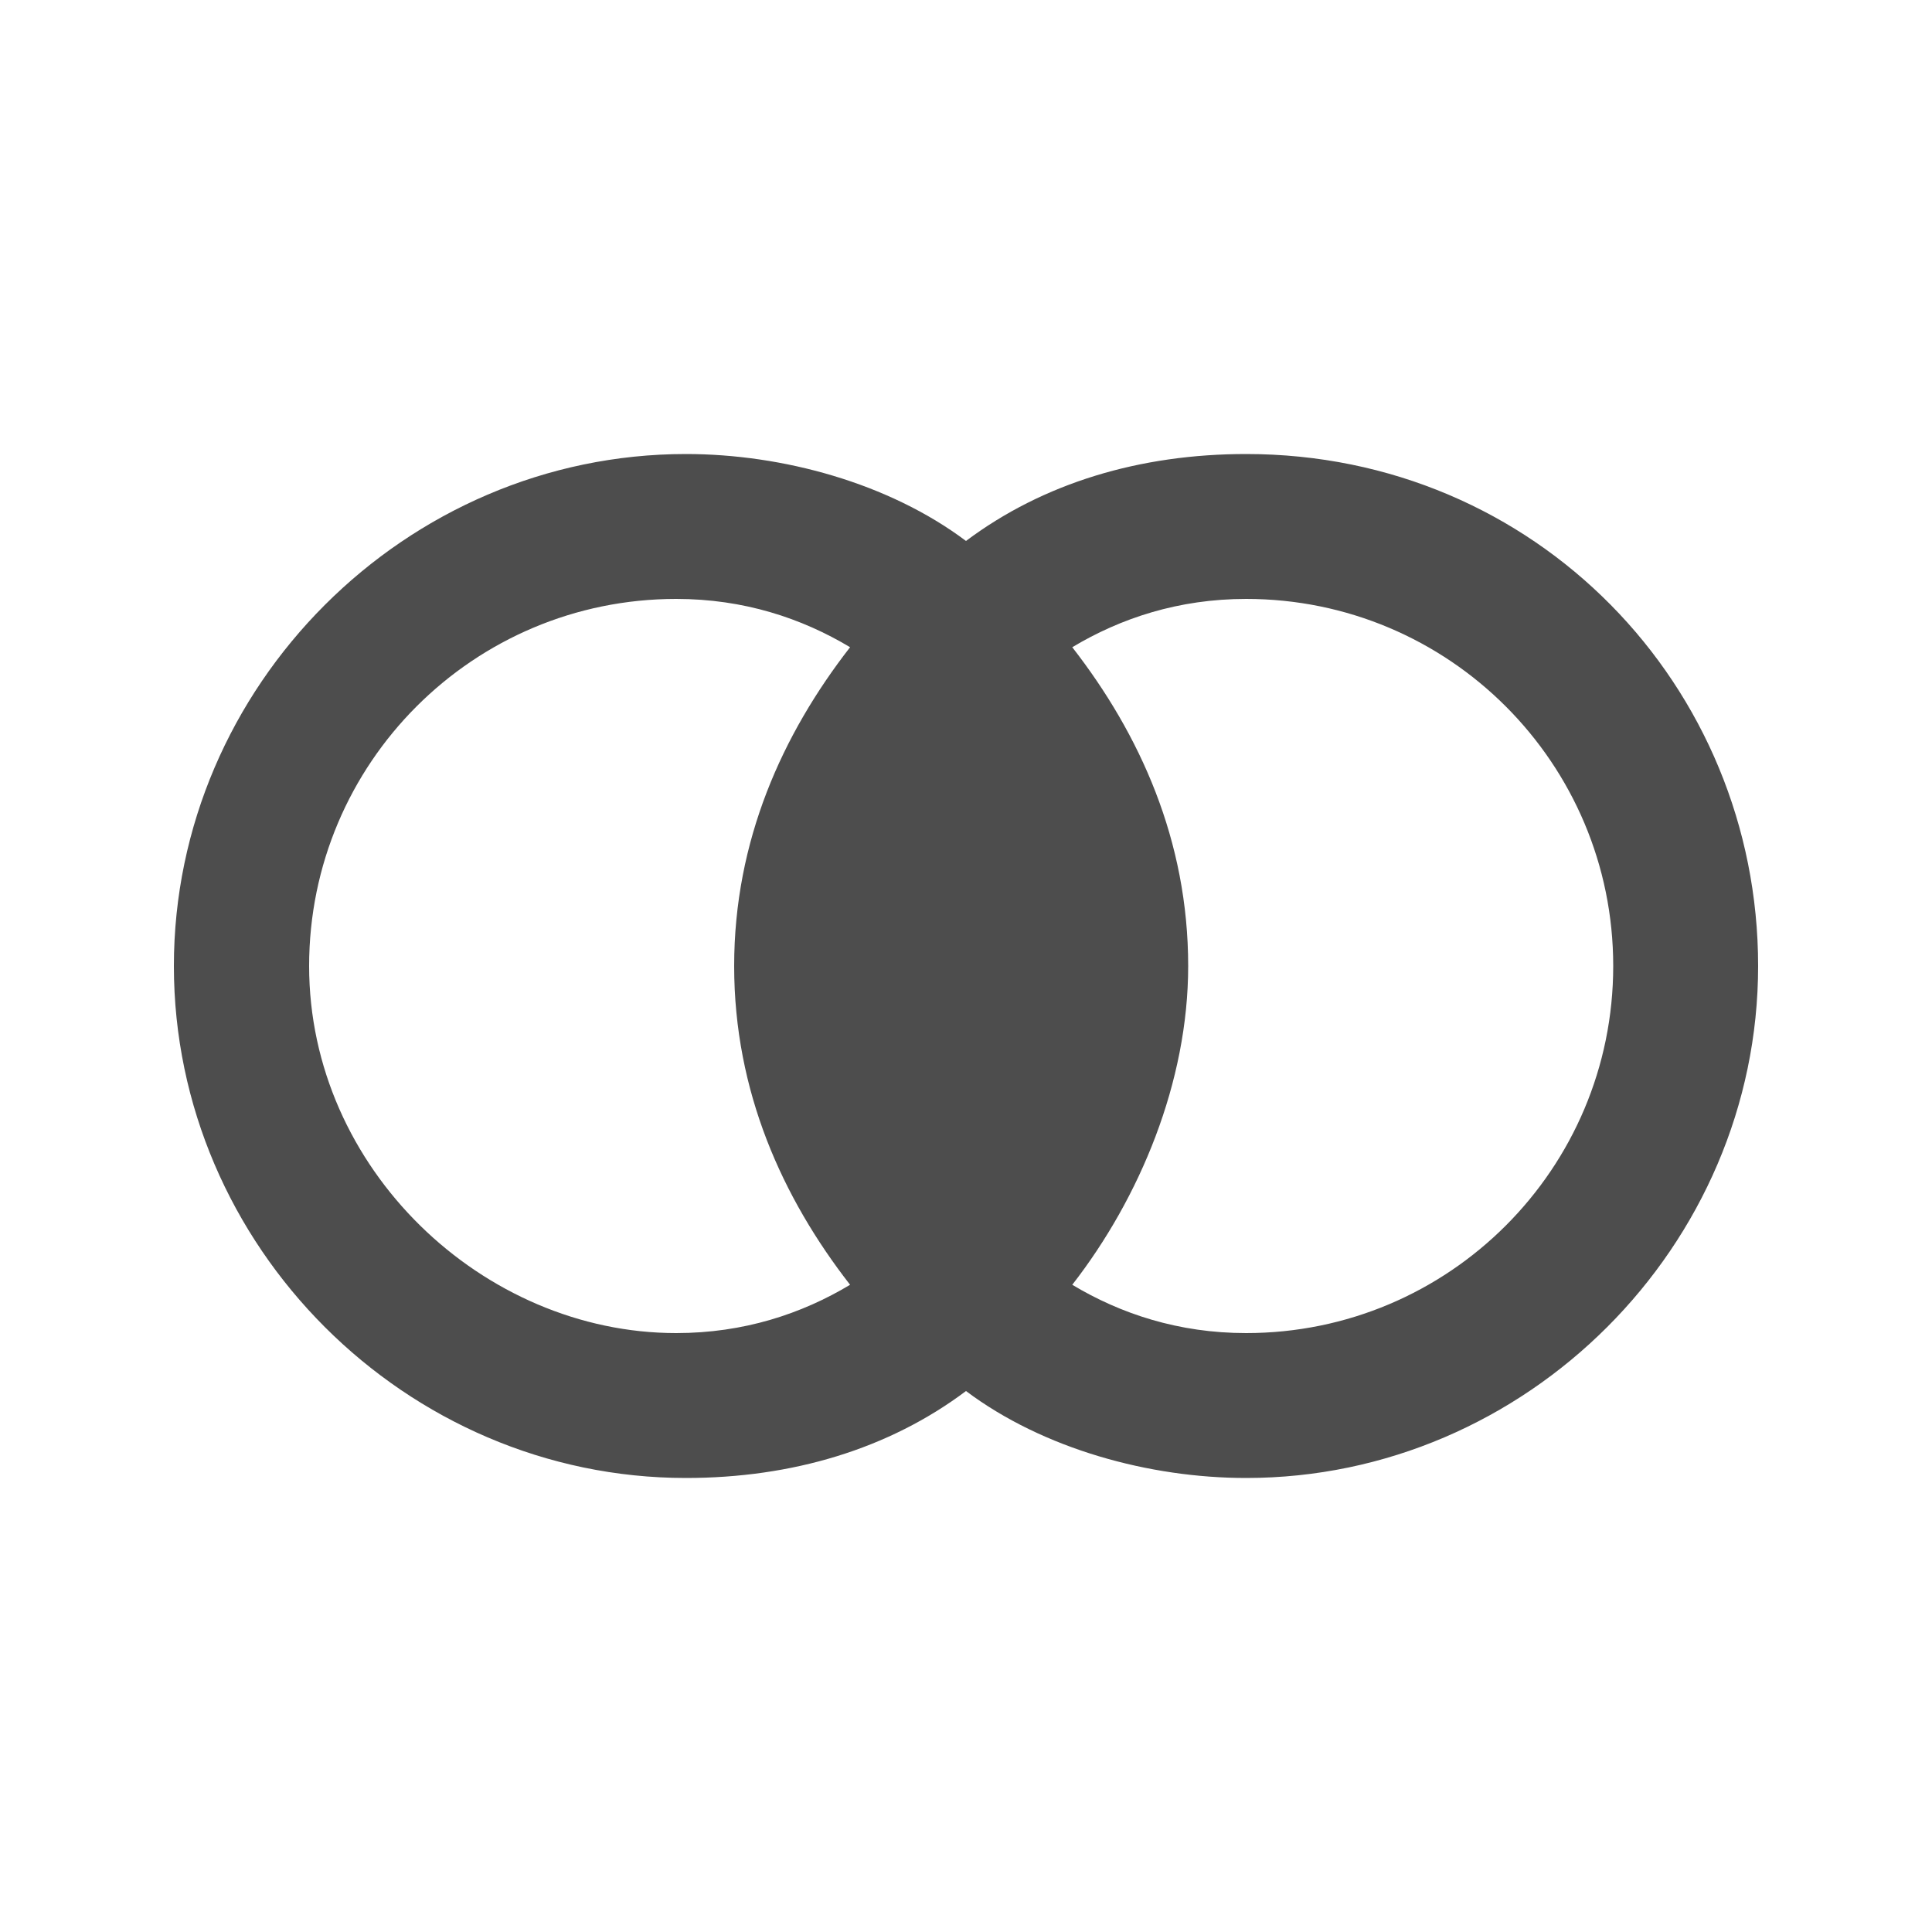
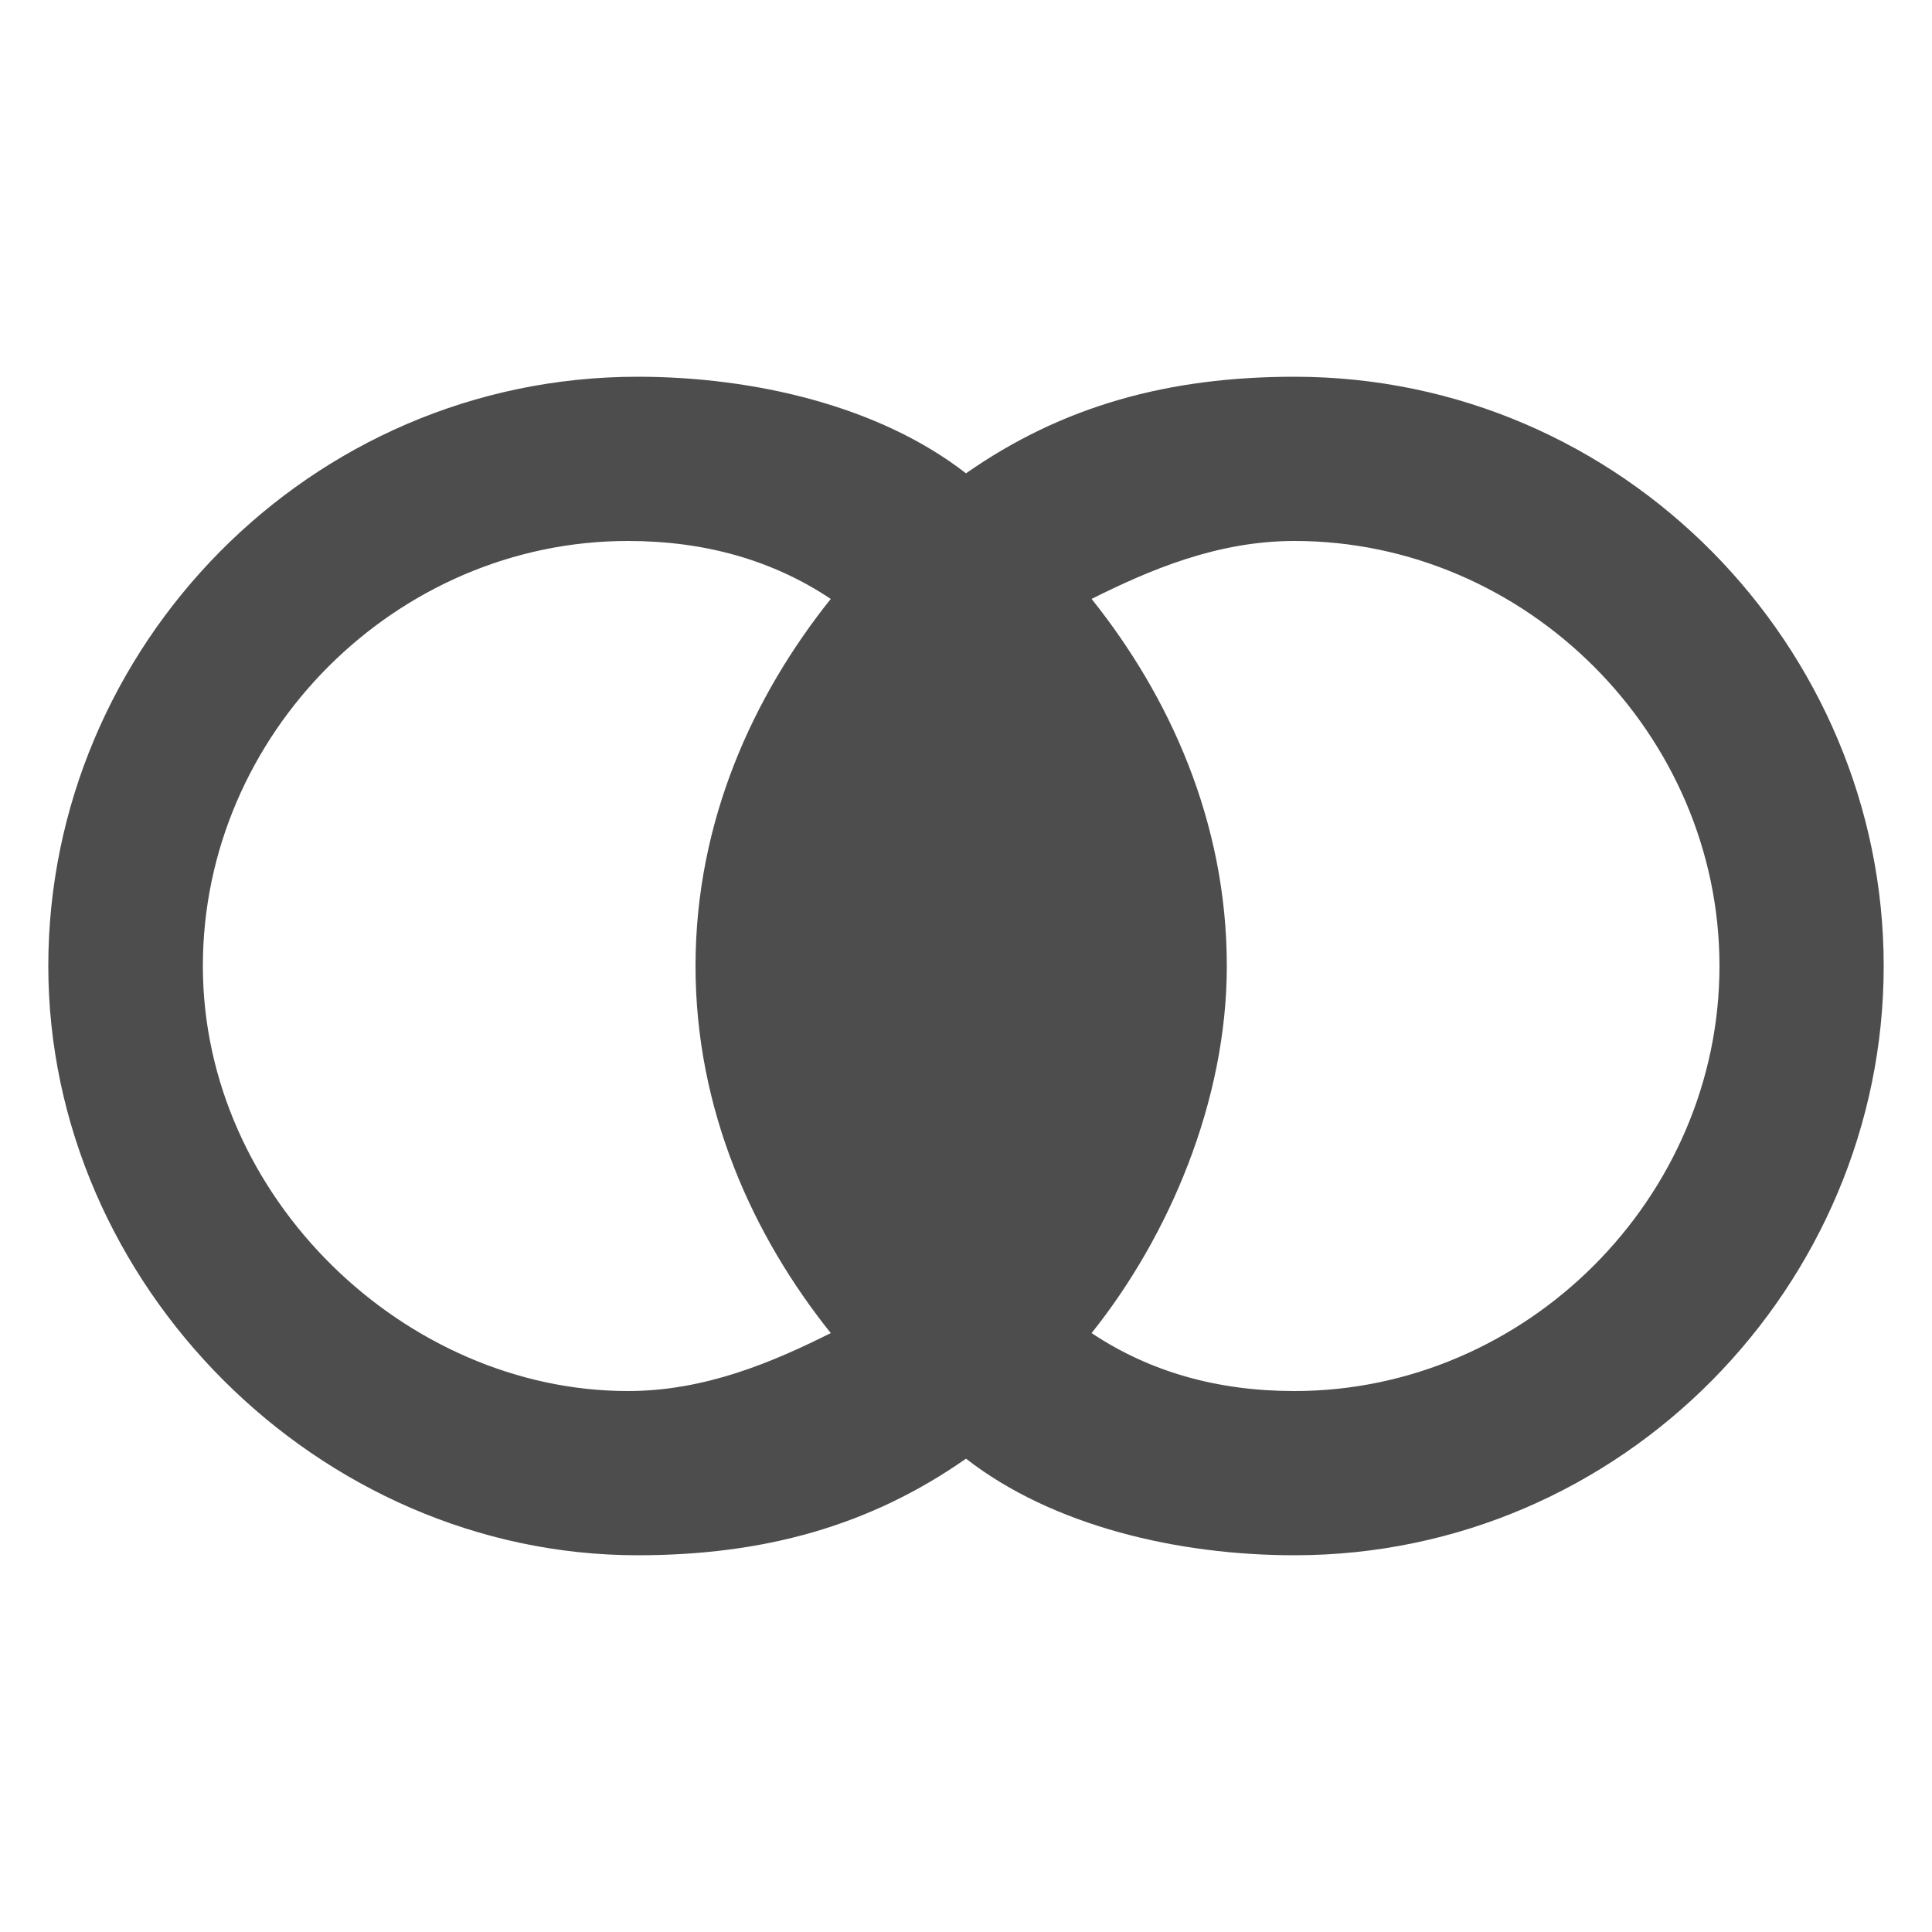
<svg xmlns="http://www.w3.org/2000/svg" version="1.1" id="Layer_1" x="0px" y="0px" viewBox="0 0 20 20" style="enable-background:new 0 0 20 20;" xml:space="preserve">
  <style type="text/css">
	.st0{fill:#4D4D4D;}
</style>
-   <path class="st0" d="M12.9,4.7c-1.1,0-2.1,0.3-2.9,0.9C9.2,5,8.1,4.7,7.1,4.7c-2.9,0-5.3,2.4-5.3,5.3c0,2.9,2.4,5.3,5.3,5.3  c1.1,0,2.1-0.3,2.9-0.9c0.8,0.6,1.9,0.9,2.9,0.9c2.9,0,5.3-2.4,5.3-5.3C18.2,7.1,15.9,4.7,12.9,4.7z M3.2,10c0-2.1,1.7-3.8,3.8-3.8  c0.7,0,1.3,0.2,1.8,0.5C8.1,7.6,7.6,8.7,7.6,10c0,1.3,0.5,2.4,1.2,3.3c-0.5,0.3-1.1,0.5-1.8,0.5C5,13.8,3.2,12.1,3.2,10z M12.9,13.8  c-0.7,0-1.3-0.2-1.8-0.5c0.7-0.9,1.2-2.1,1.2-3.3c0-1.3-0.5-2.4-1.2-3.3c0.5-0.3,1.1-0.5,1.8-0.5c2.1,0,3.8,1.7,3.8,3.8  S15,13.8,12.9,13.8z" />
+   <path class="st0" d="M13.4,3.9c-1.3,0-2.4,0.3-3.4,1c-0.9-0.7-2.2-1-3.4-1c-3.4,0-6.1,2.8-6.1,6.1s2.8,6.1,6.1,6.1  c1.3,0,2.4-0.3,3.4-1c0.9,0.7,2.2,1,3.4,1c3.4,0,6.1-2.8,6.1-6.1S16.8,3.9,13.4,3.9z M2.1,10c0-2.4,2-4.4,4.4-4.4  c0.8,0,1.5,0.2,2.1,0.6c-0.8,1-1.4,2.3-1.4,3.8s0.6,2.8,1.4,3.8c-0.6,0.3-1.3,0.6-2.1,0.6C4.2,14.4,2.1,12.4,2.1,10z M13.4,14.4  c-0.8,0-1.5-0.2-2.1-0.6c0.8-1,1.4-2.4,1.4-3.8c0-1.5-0.6-2.8-1.4-3.8c0.6-0.3,1.3-0.6,2.1-0.6c2.4,0,4.4,2,4.4,4.4  S15.8,14.4,13.4,14.4z" />
</svg>
